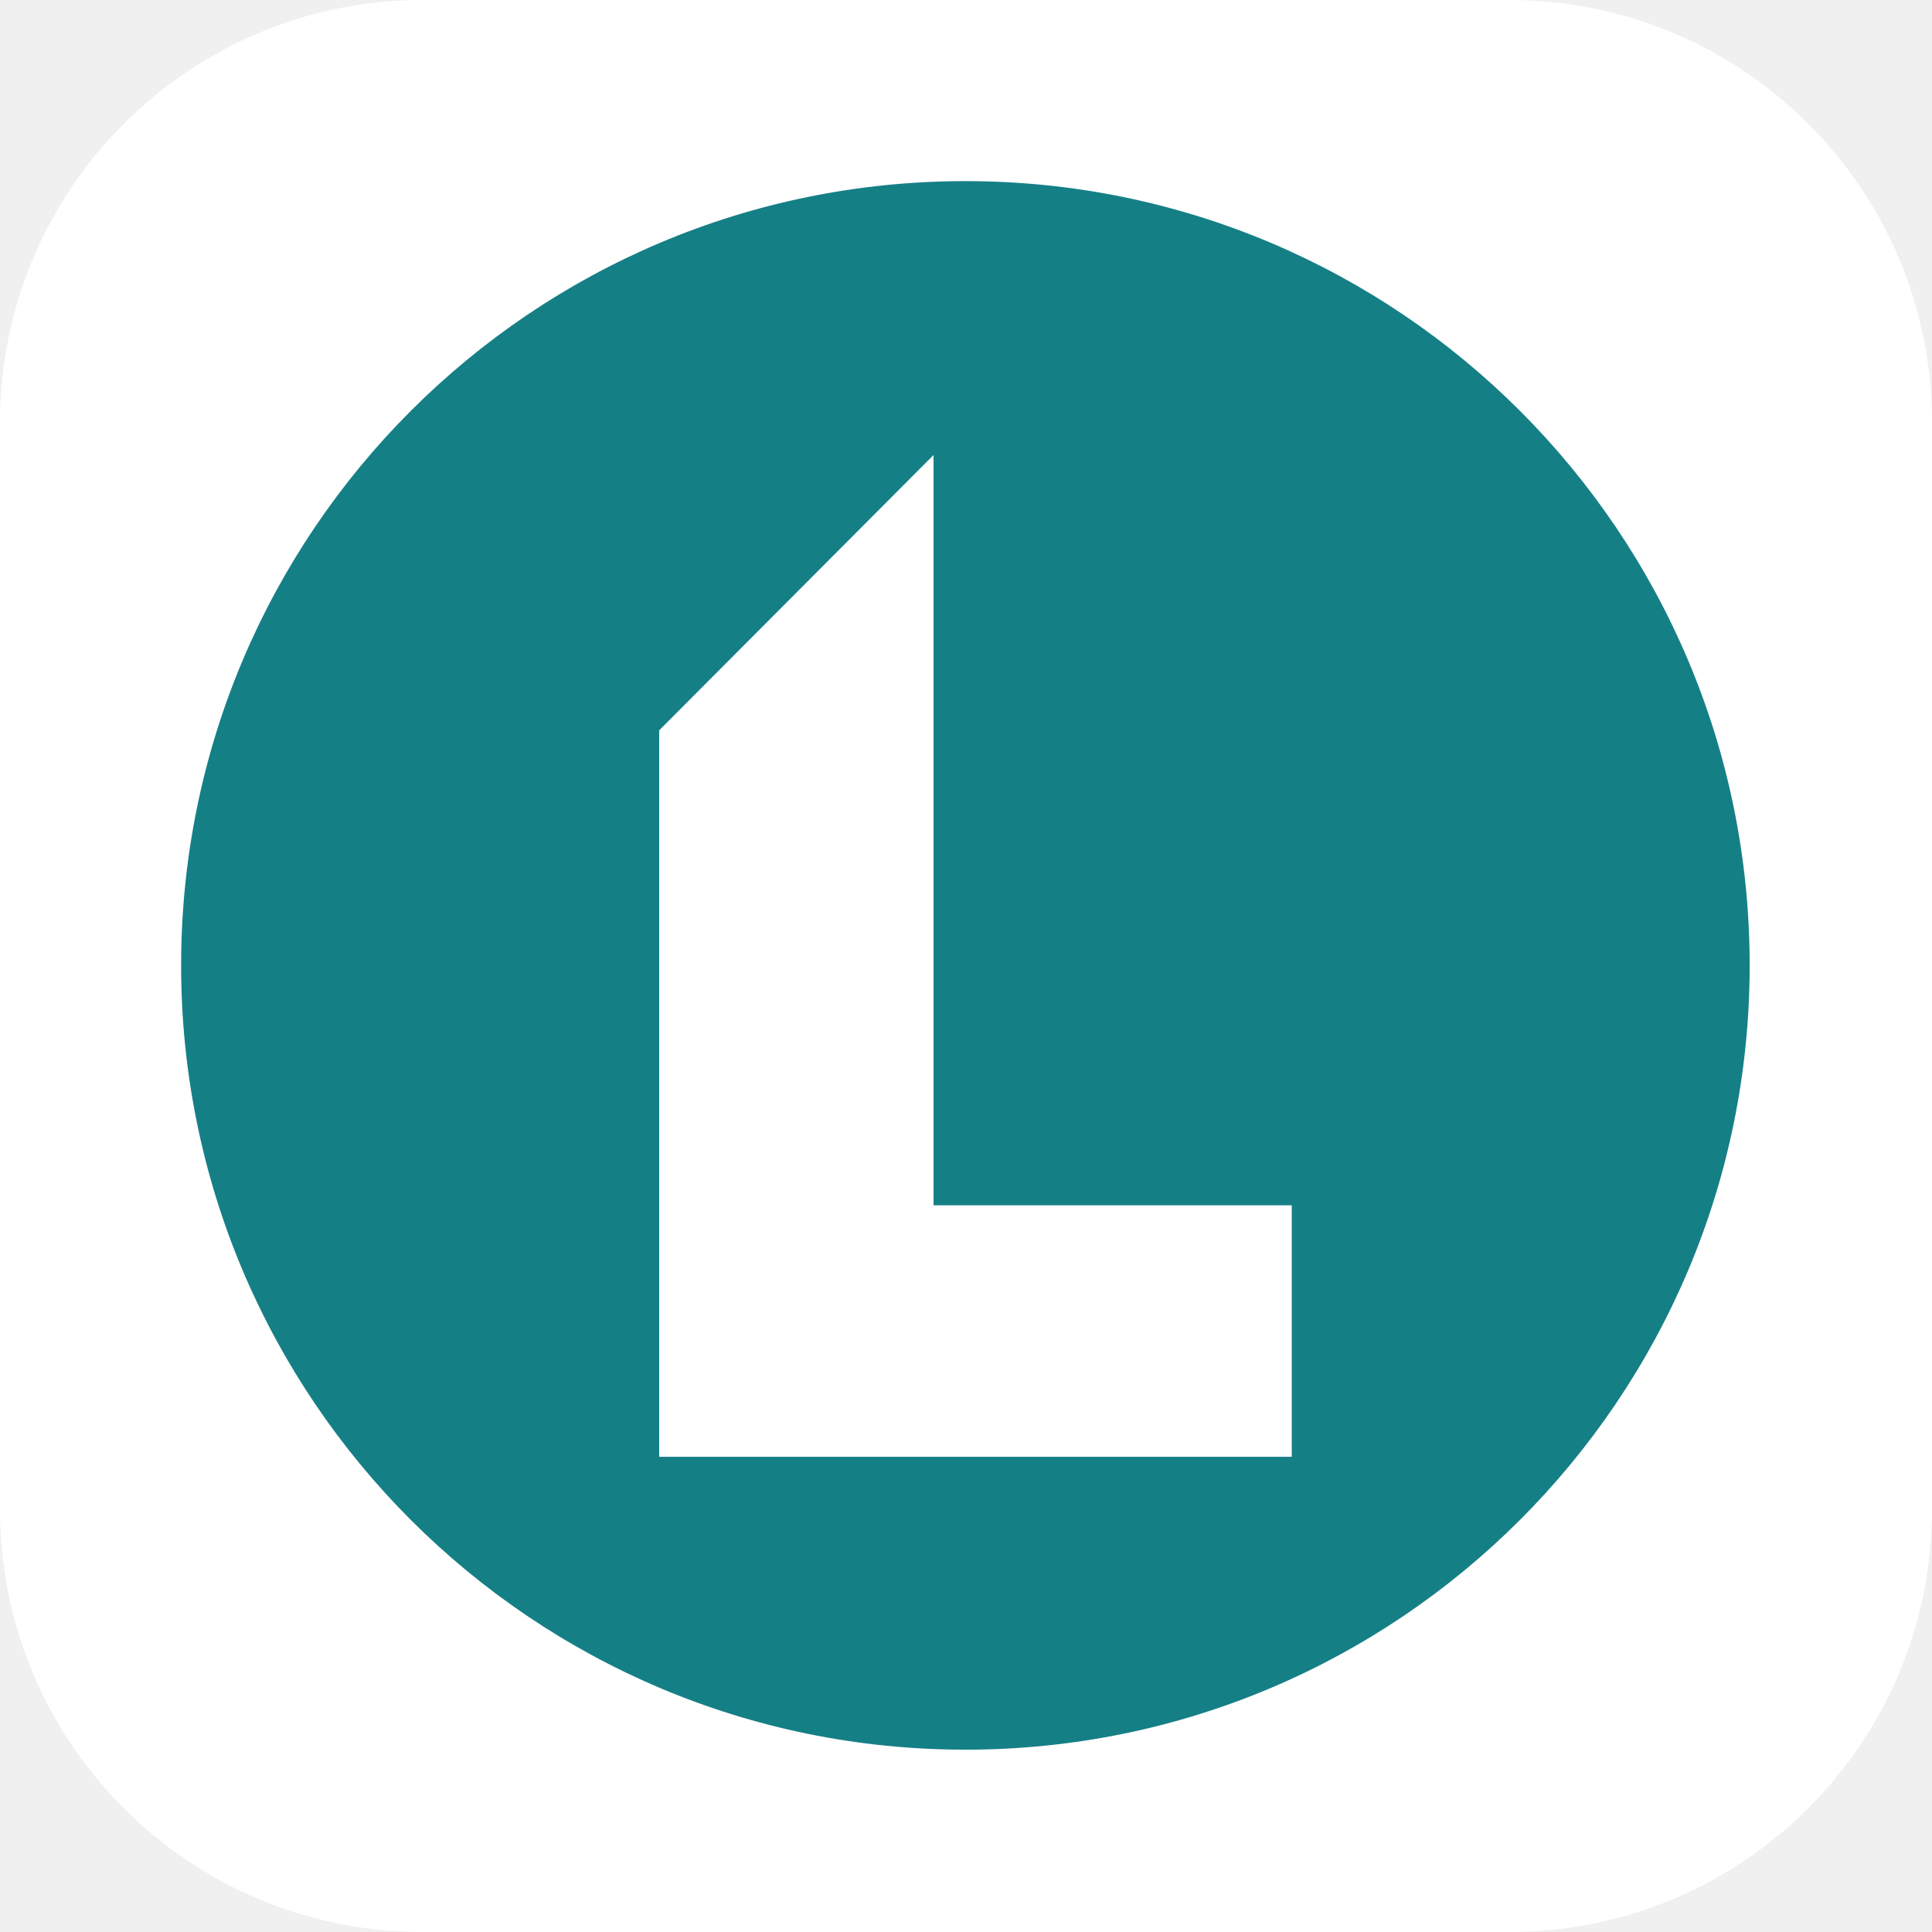
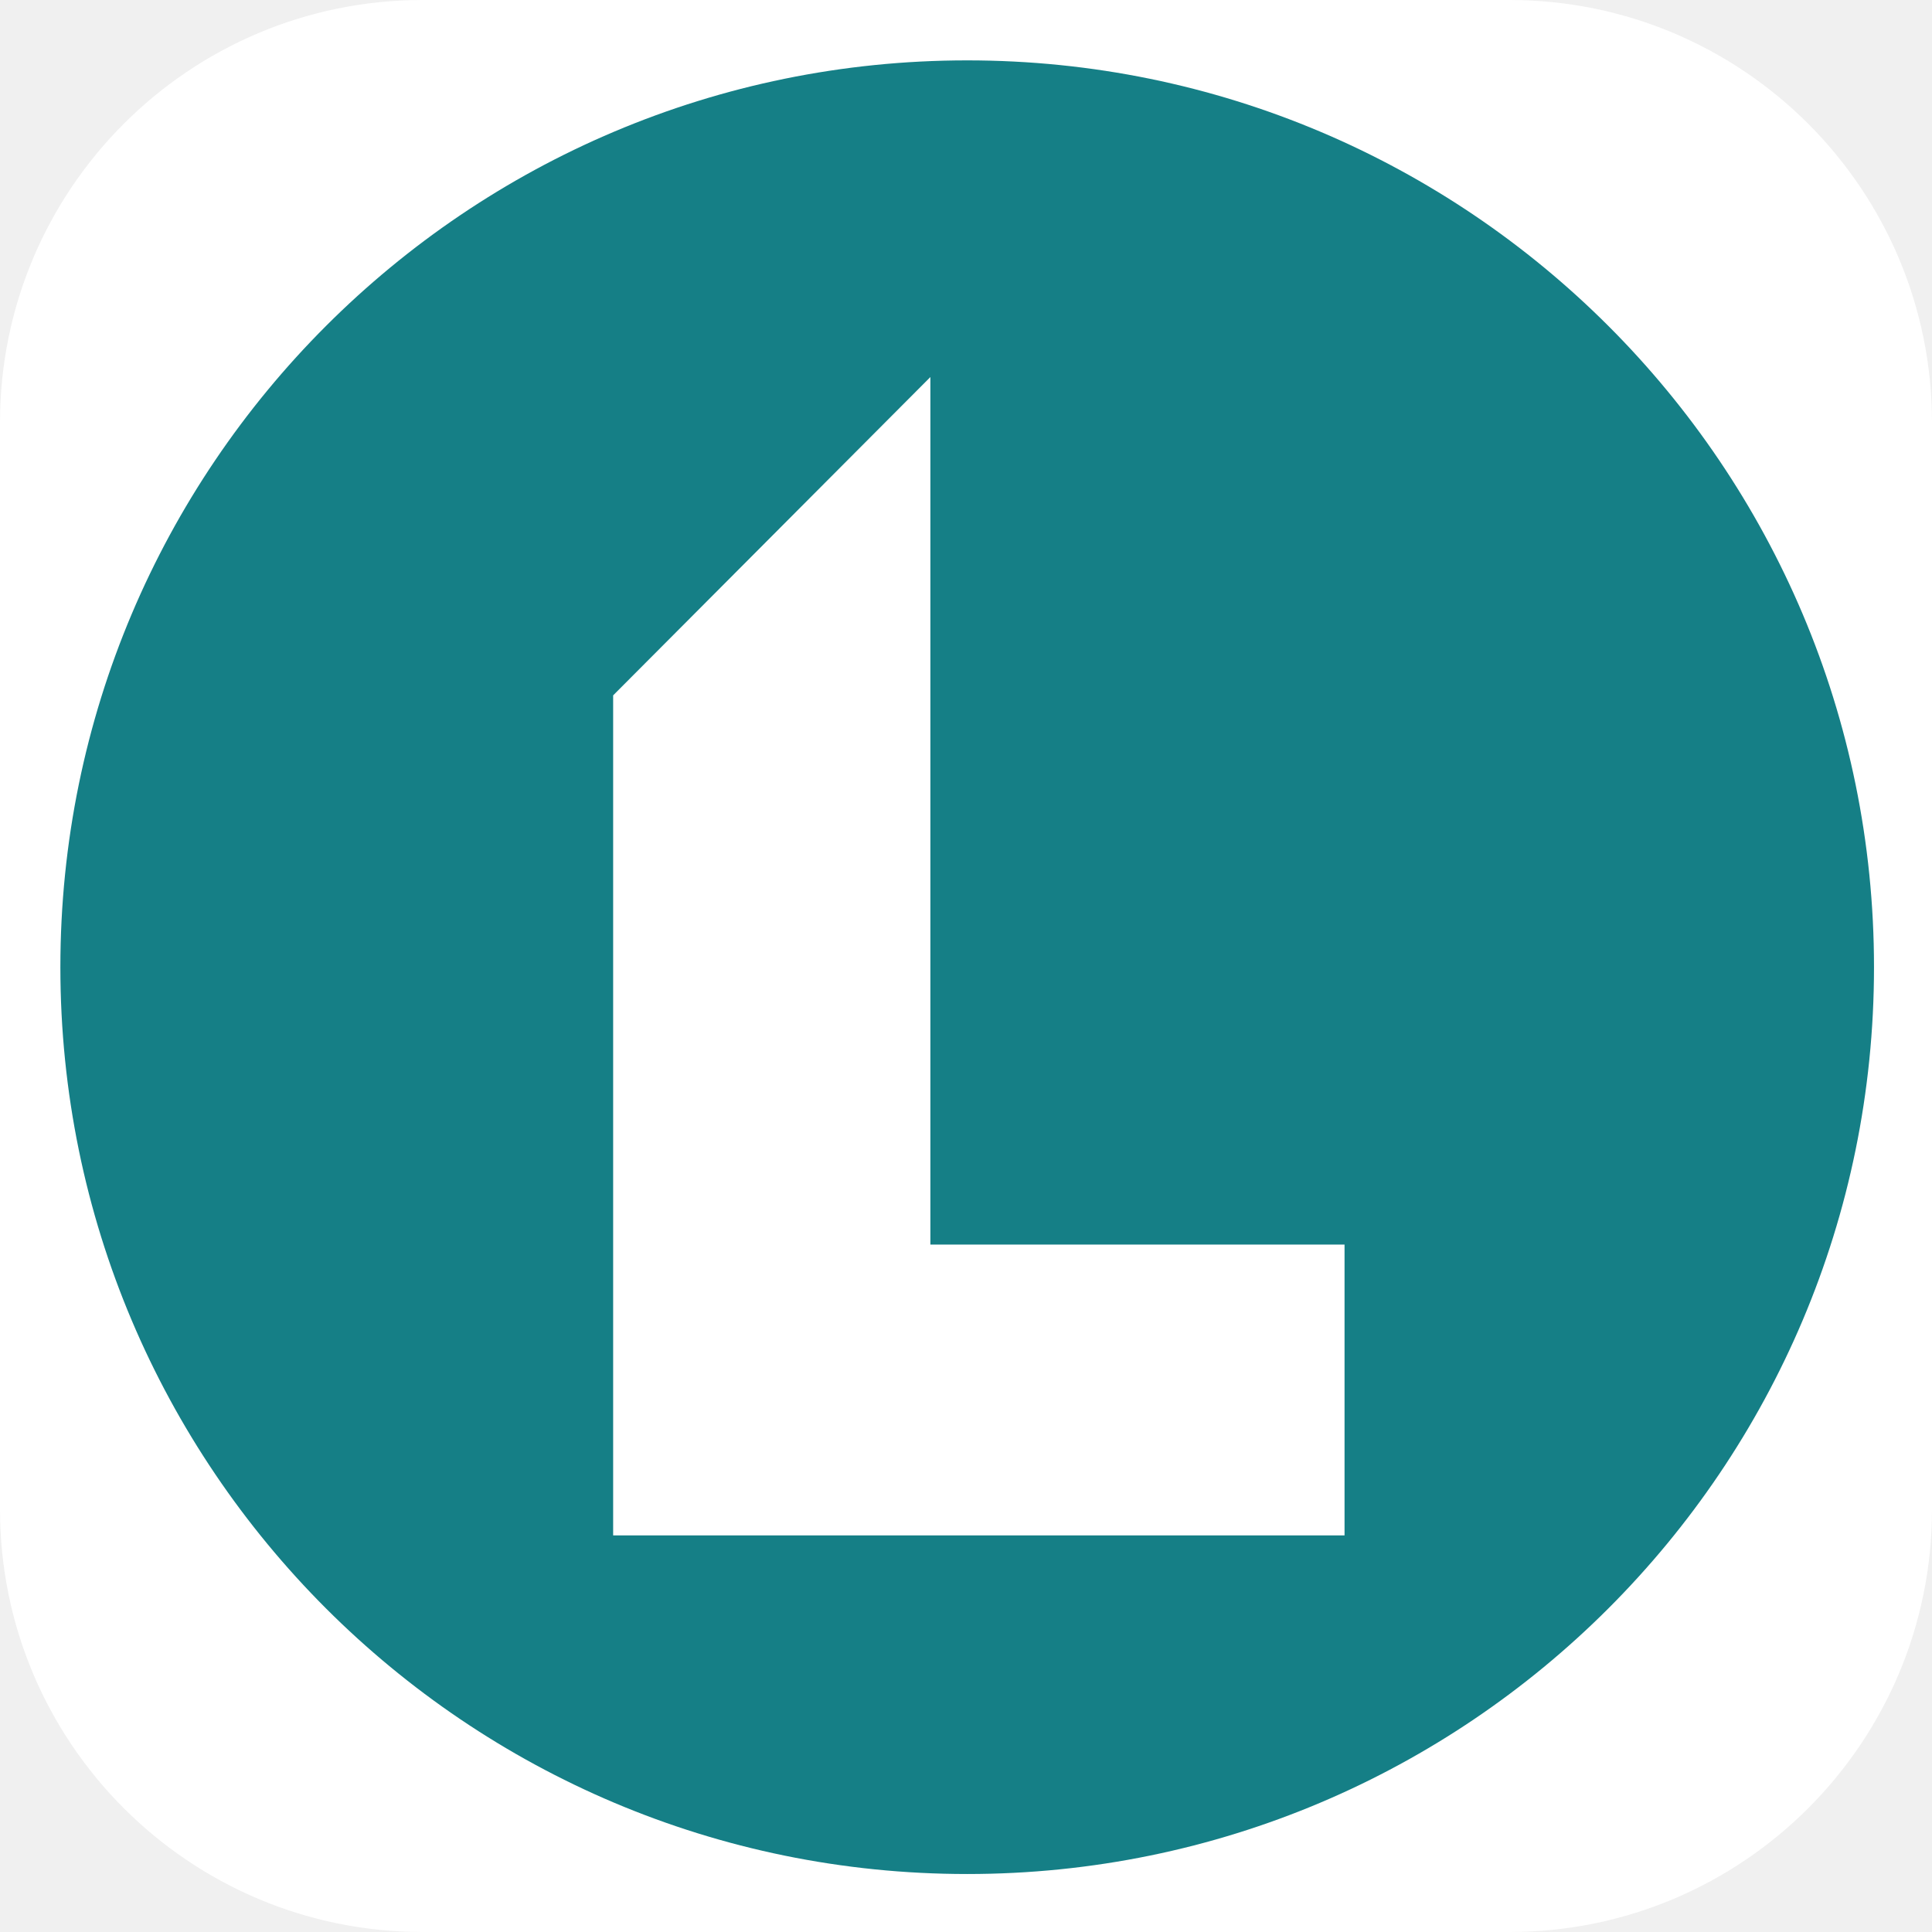
<svg xmlns="http://www.w3.org/2000/svg" viewBox="0 0 32 32">
  <rect width="32" height="32" rx="7" fill="white" />
-   <path transform="translate(3, 3) scale(0.224)" d="M57.992 0C25.965 0 0 25.963 0 57.99c0 32.03 25.965 57.993 57.992 57.993 32.025 0 57.99-25.963 57.99-57.993C115.982 25.963 90.018 0 57.992 0zm24.131 94.327H35.35V40.608l20.287-20.357v55.48h26.486v18.596z" fill="#157f86" />
+   <path transform="translate(1, 1) scale(0.259)" d="M57.992 0C25.965 0 0 25.963 0 57.99c0 32.03 25.965 57.993 57.992 57.993 32.025 0 57.99-25.963 57.99-57.993C115.982 25.963 90.018 0 57.992 0zm24.131 94.327H35.35V40.608l20.287-20.357v55.48h26.486v18.596z" fill="#157f86" />
</svg>
